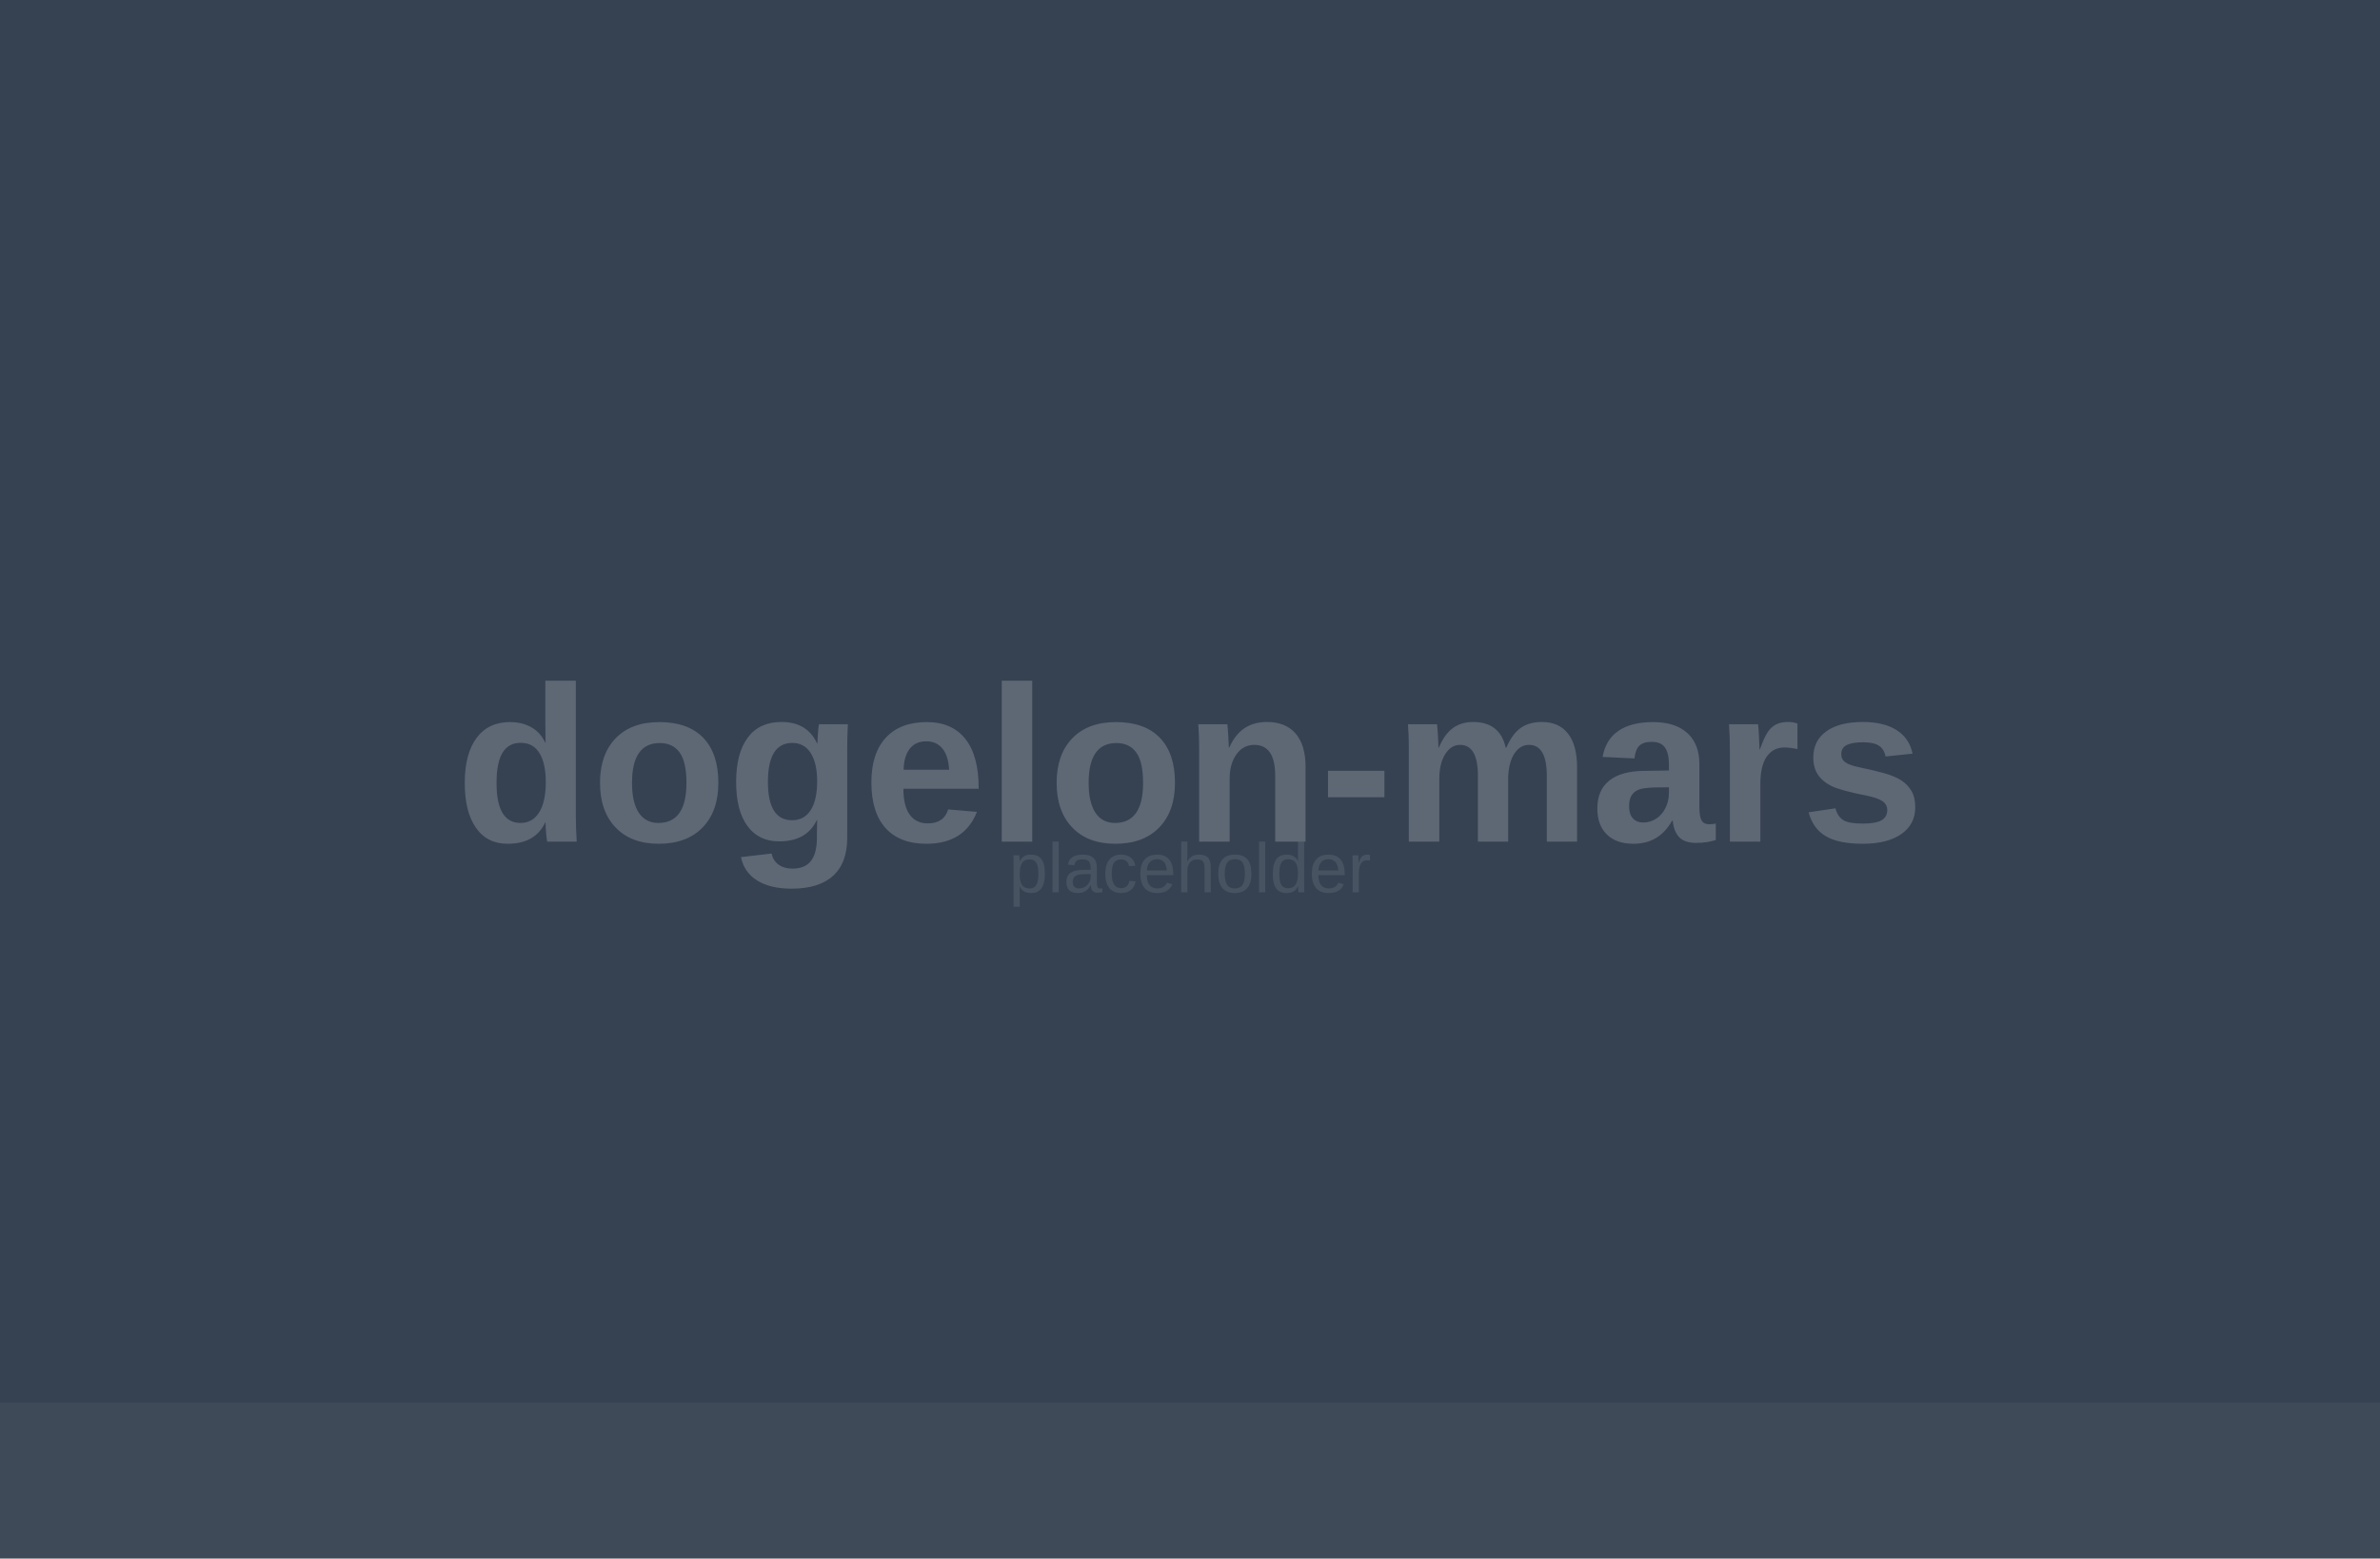
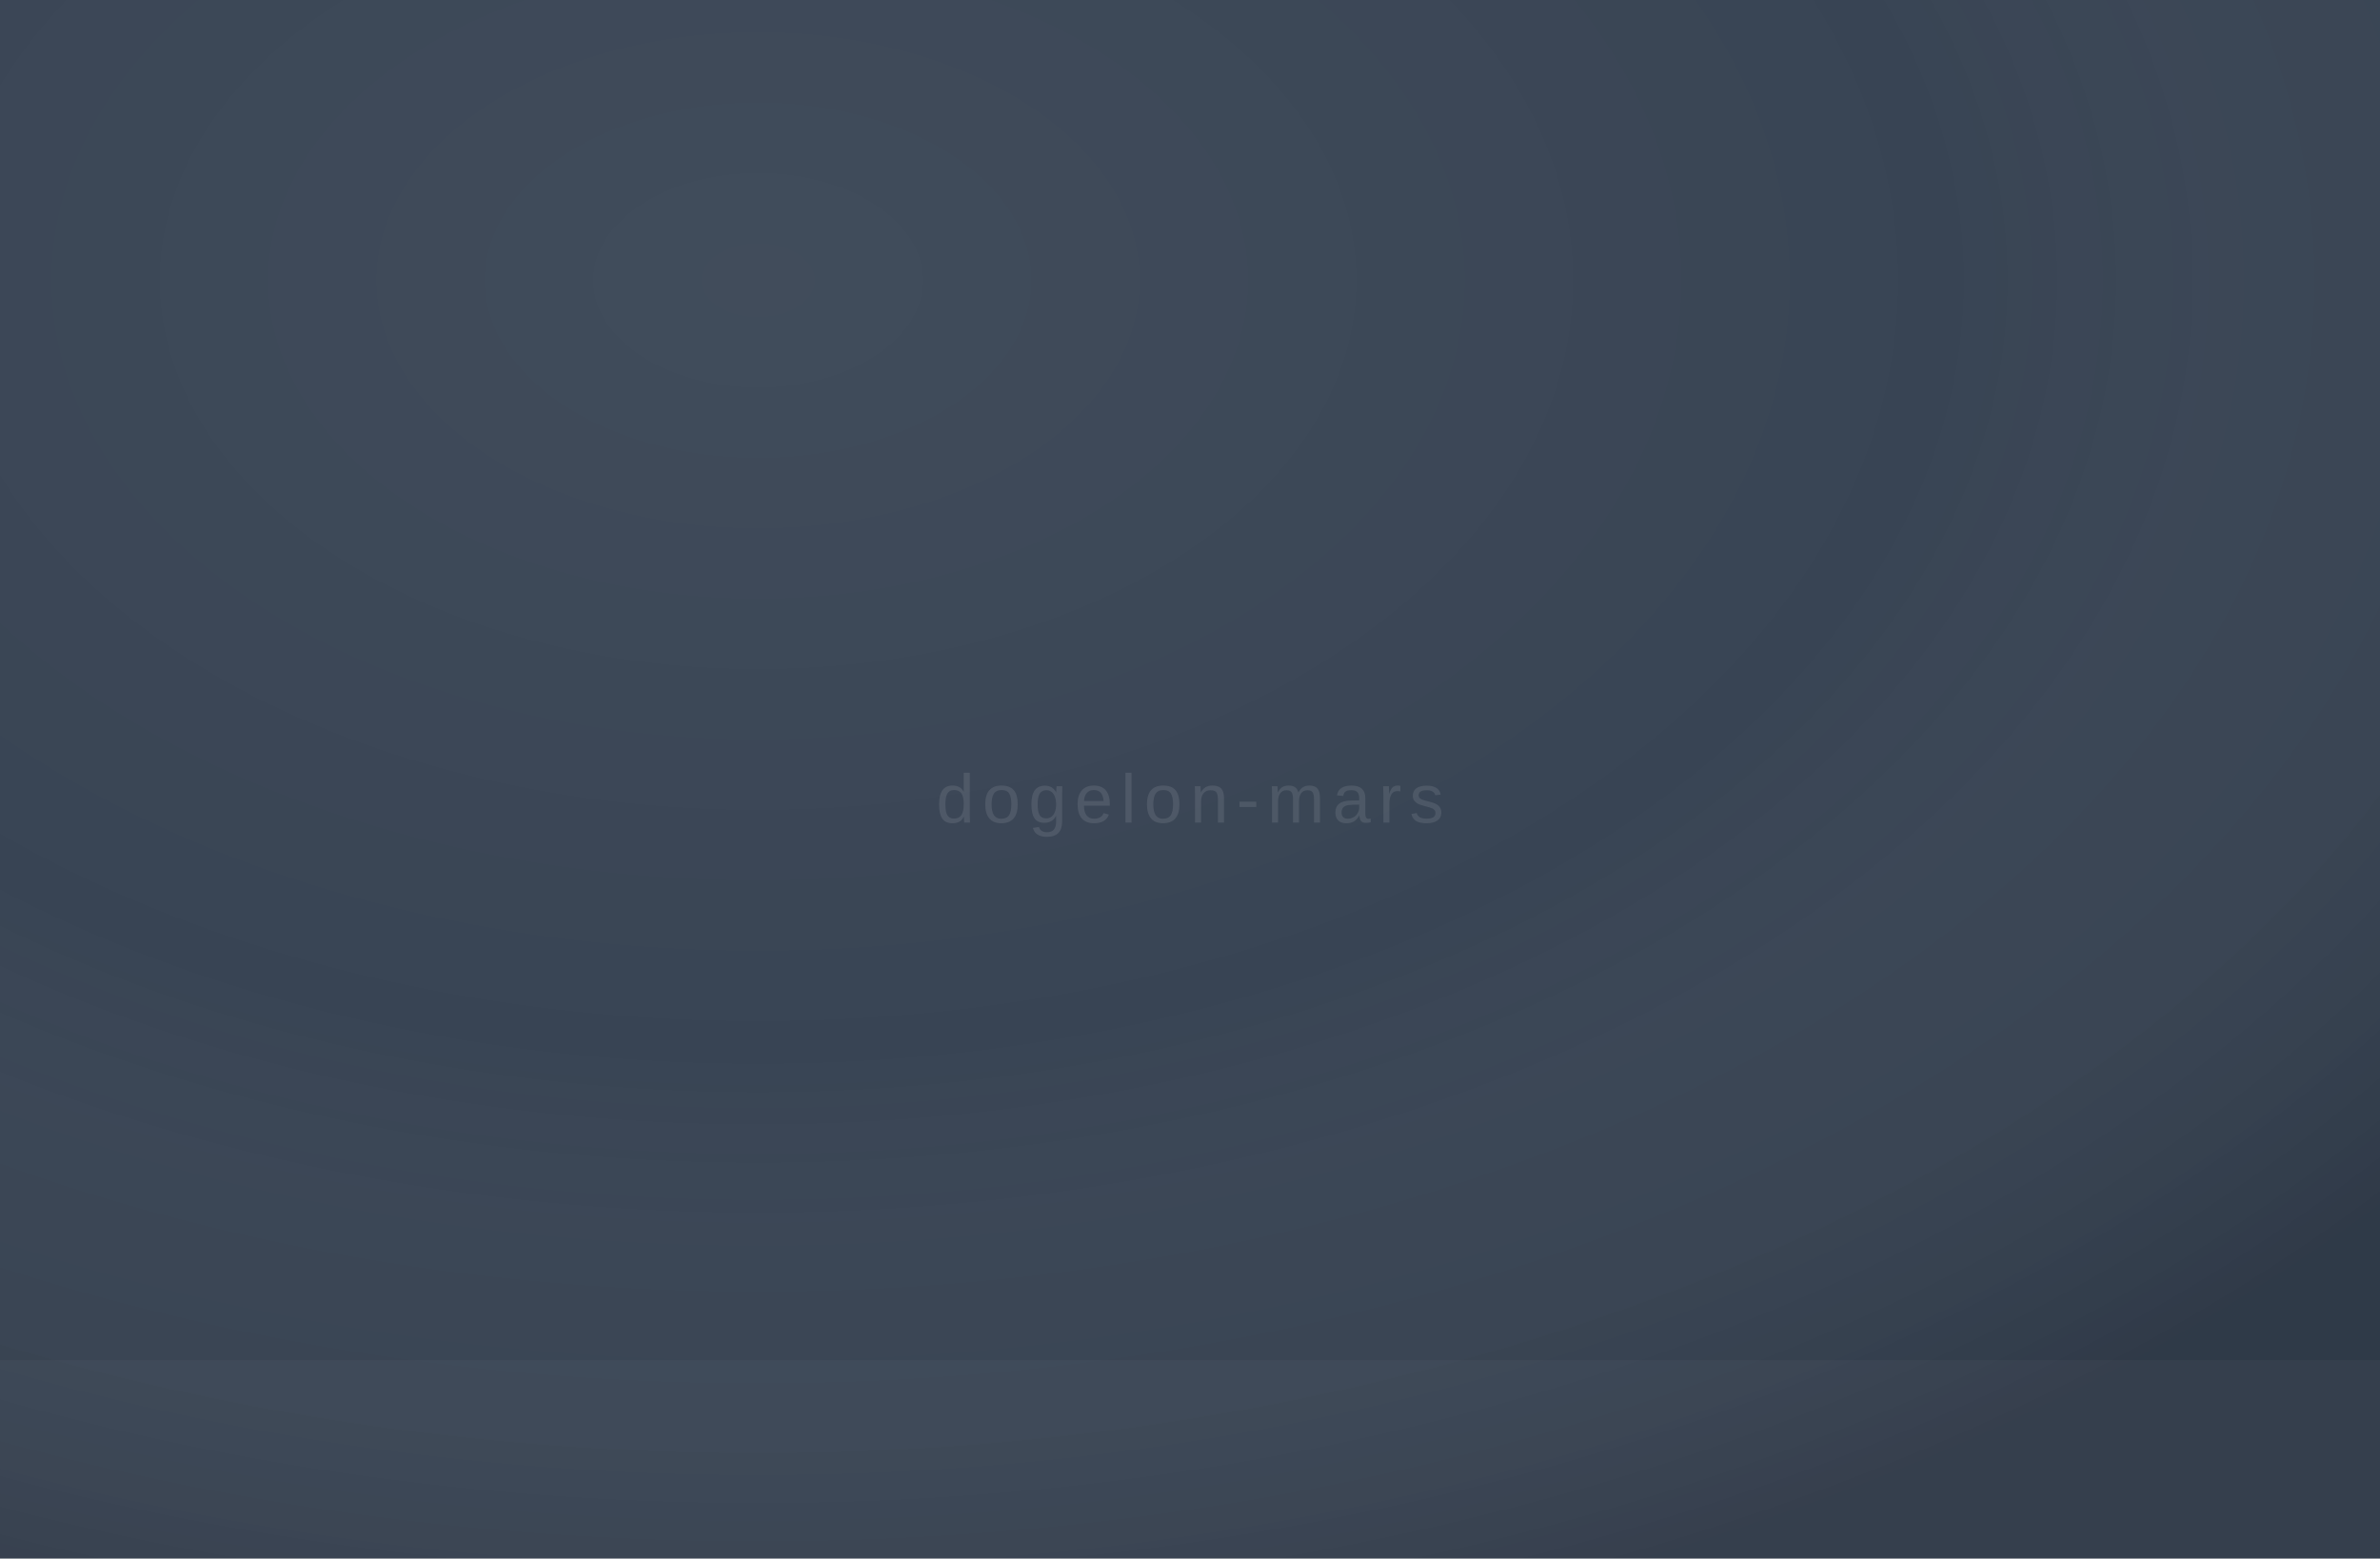
<svg xmlns="http://www.w3.org/2000/svg" width="1800" height="1179" viewBox="0 0 1800 1179">
+   <defs>
+     <radialGradient id="g" cx="0.32" cy="0.18" r="0.9">
+       <stop offset="0" stop-color="#ffffff" stop-opacity="0.055" />
+       <stop offset="0.55" stop-color="#ffffff" stop-opacity="0.012" />
+       <stop offset="1" stop-color="#000000" stop-opacity="0.12" />
+     </radialGradient>
+   </defs>
  <rect width="1800" height="1179" fill="#364252" />
-   <rect x="0" y="1061" width="1800" height="118" fill="#ffffff" fill-opacity="0.045" />
-   <text x="900" y="589" fill="#ffffff" fill-opacity="0.20" font-family="Arial, sans-serif" font-size="168" font-weight="600" text-anchor="middle" dominant-baseline="middle">dogelon-mars</text>
-   <text x="900" y="660" fill="#ffffff" fill-opacity="0.09" font-family="Arial, sans-serif" font-size="53" text-anchor="middle" dominant-baseline="middle">placeholder</text>
+   <rect width="1800" height="1179" fill="url(#g)" />
+   <text x="900.0" y="607.5" fill="#ffffff" fill-opacity="0.10" font-family="Arial, sans-serif" font-size="52" font-weight="500" letter-spacing="6" text-anchor="middle" dominant-baseline="middle">dogelon-mars</text>
+   <rect x="0" y="1029" width="1800" height="150" fill="#ffffff" fill-opacity="0.03" />
</svg>
